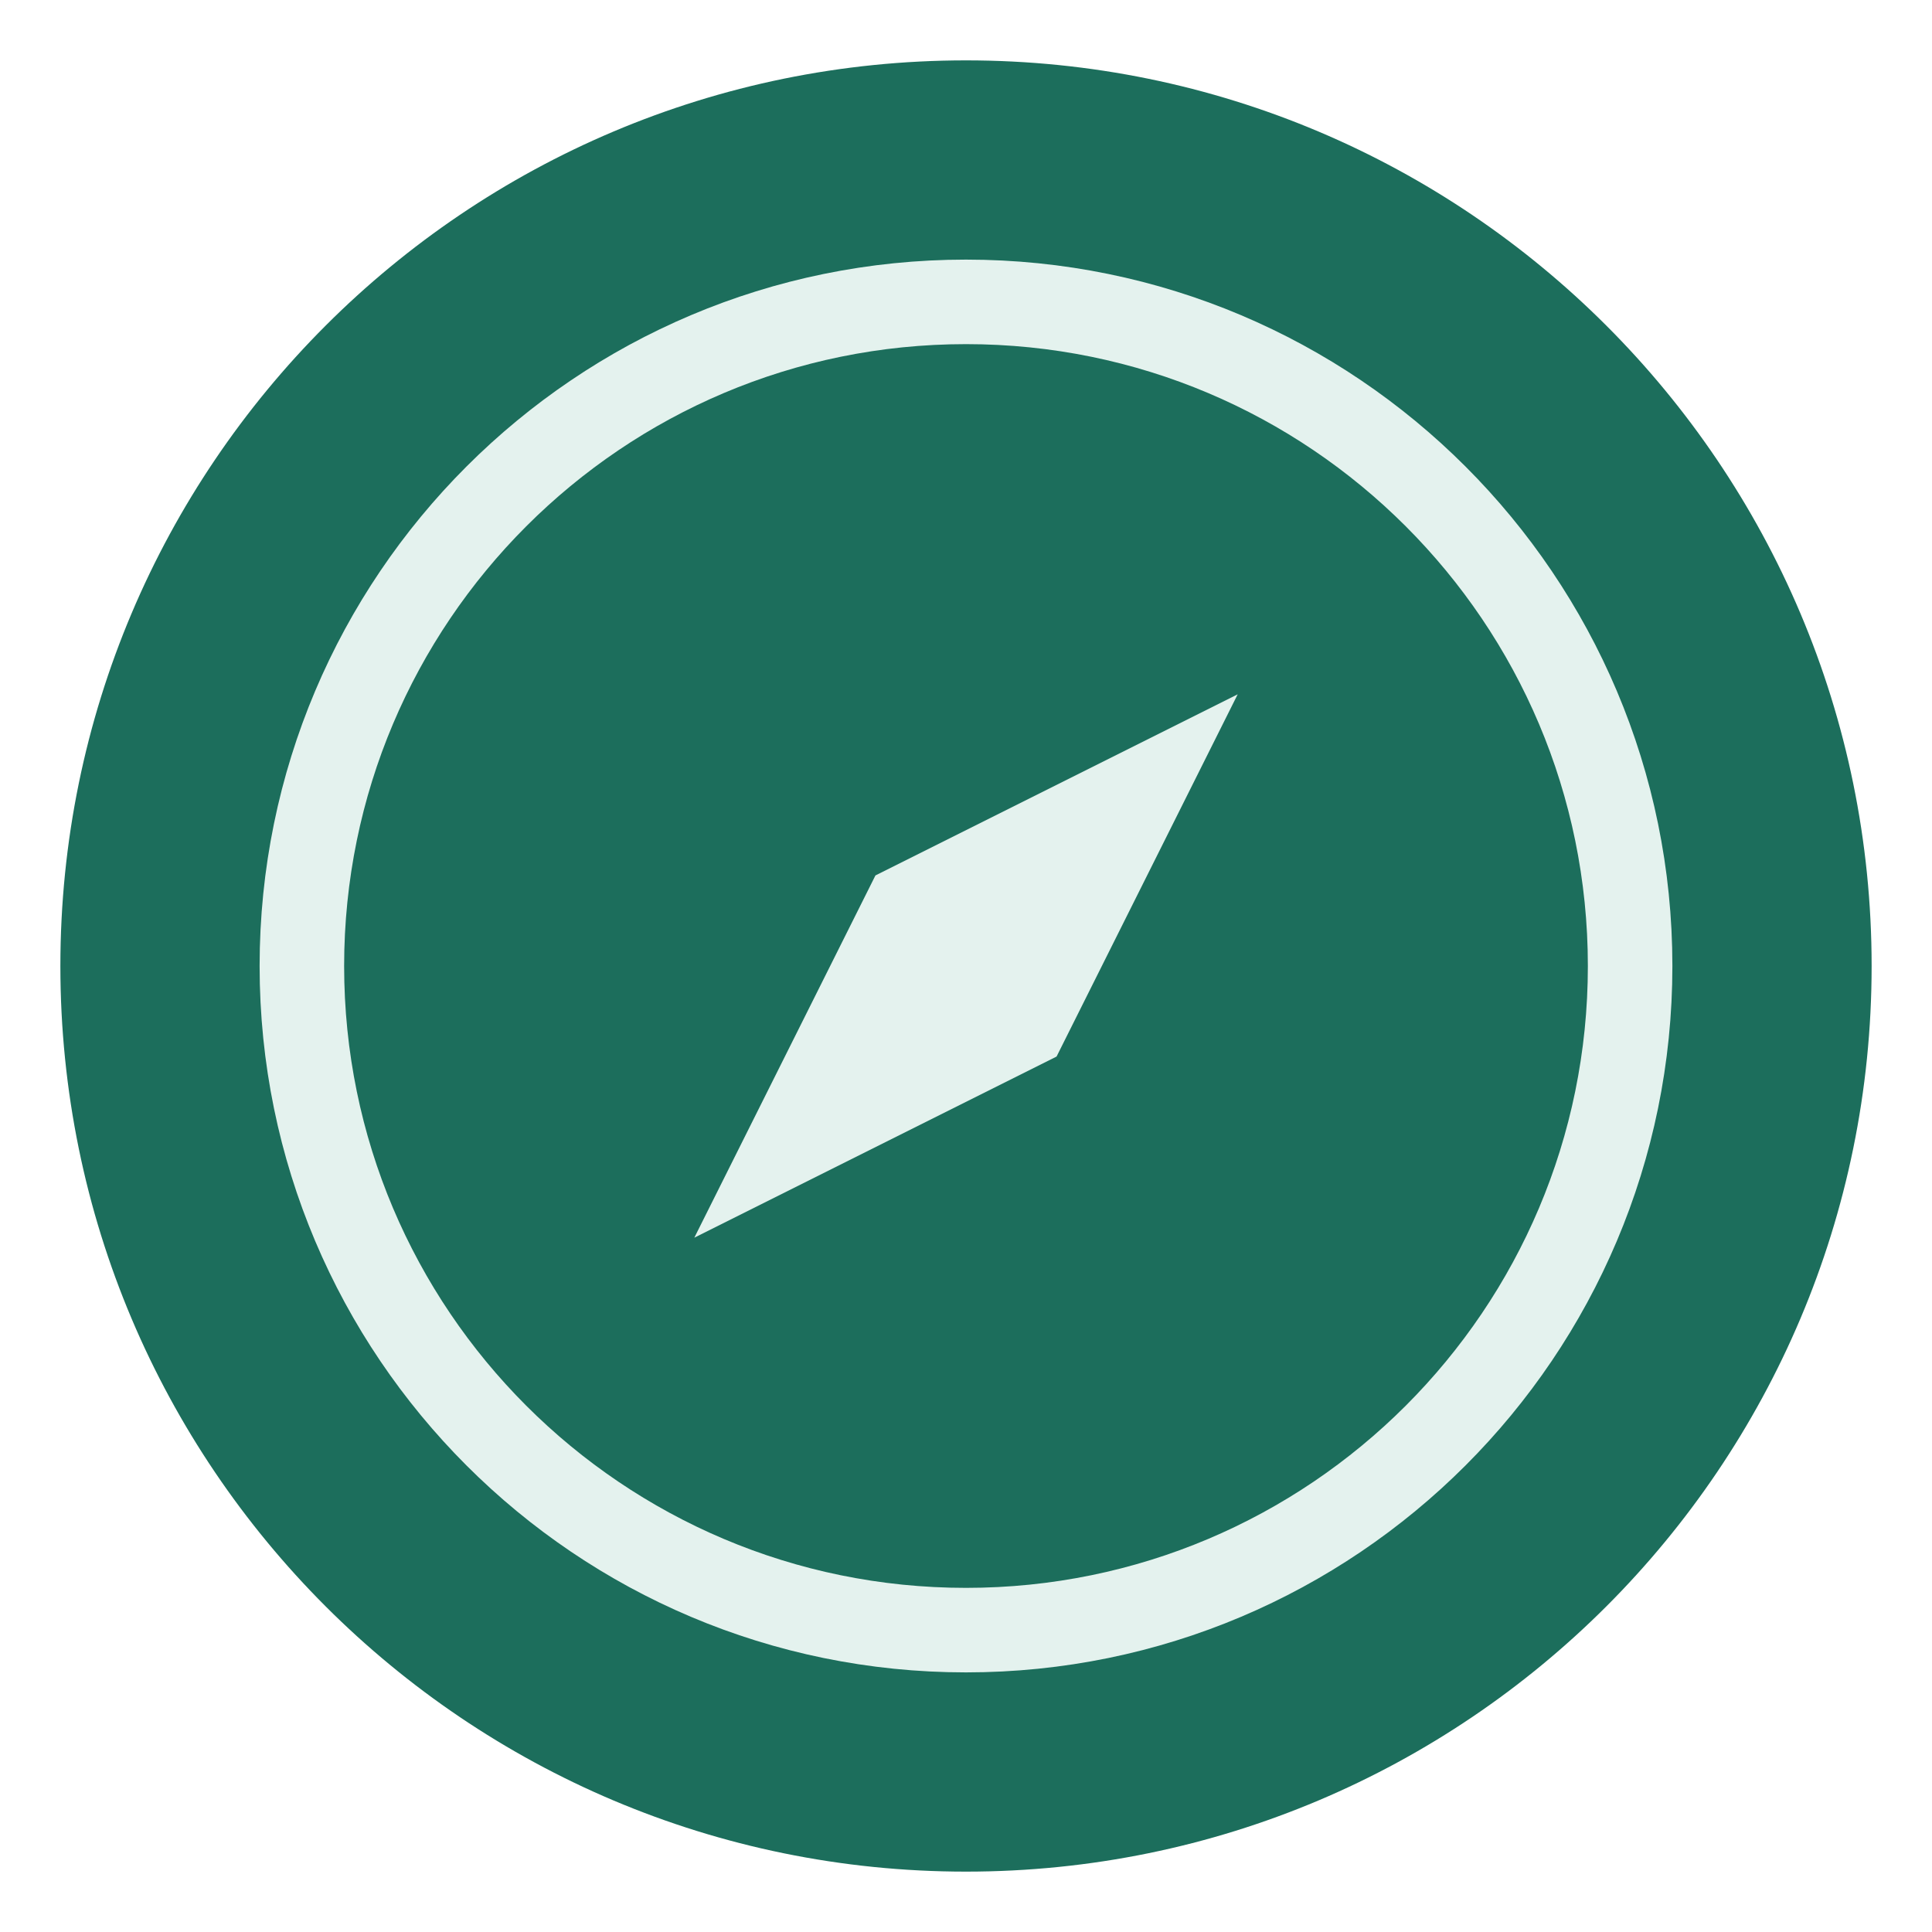
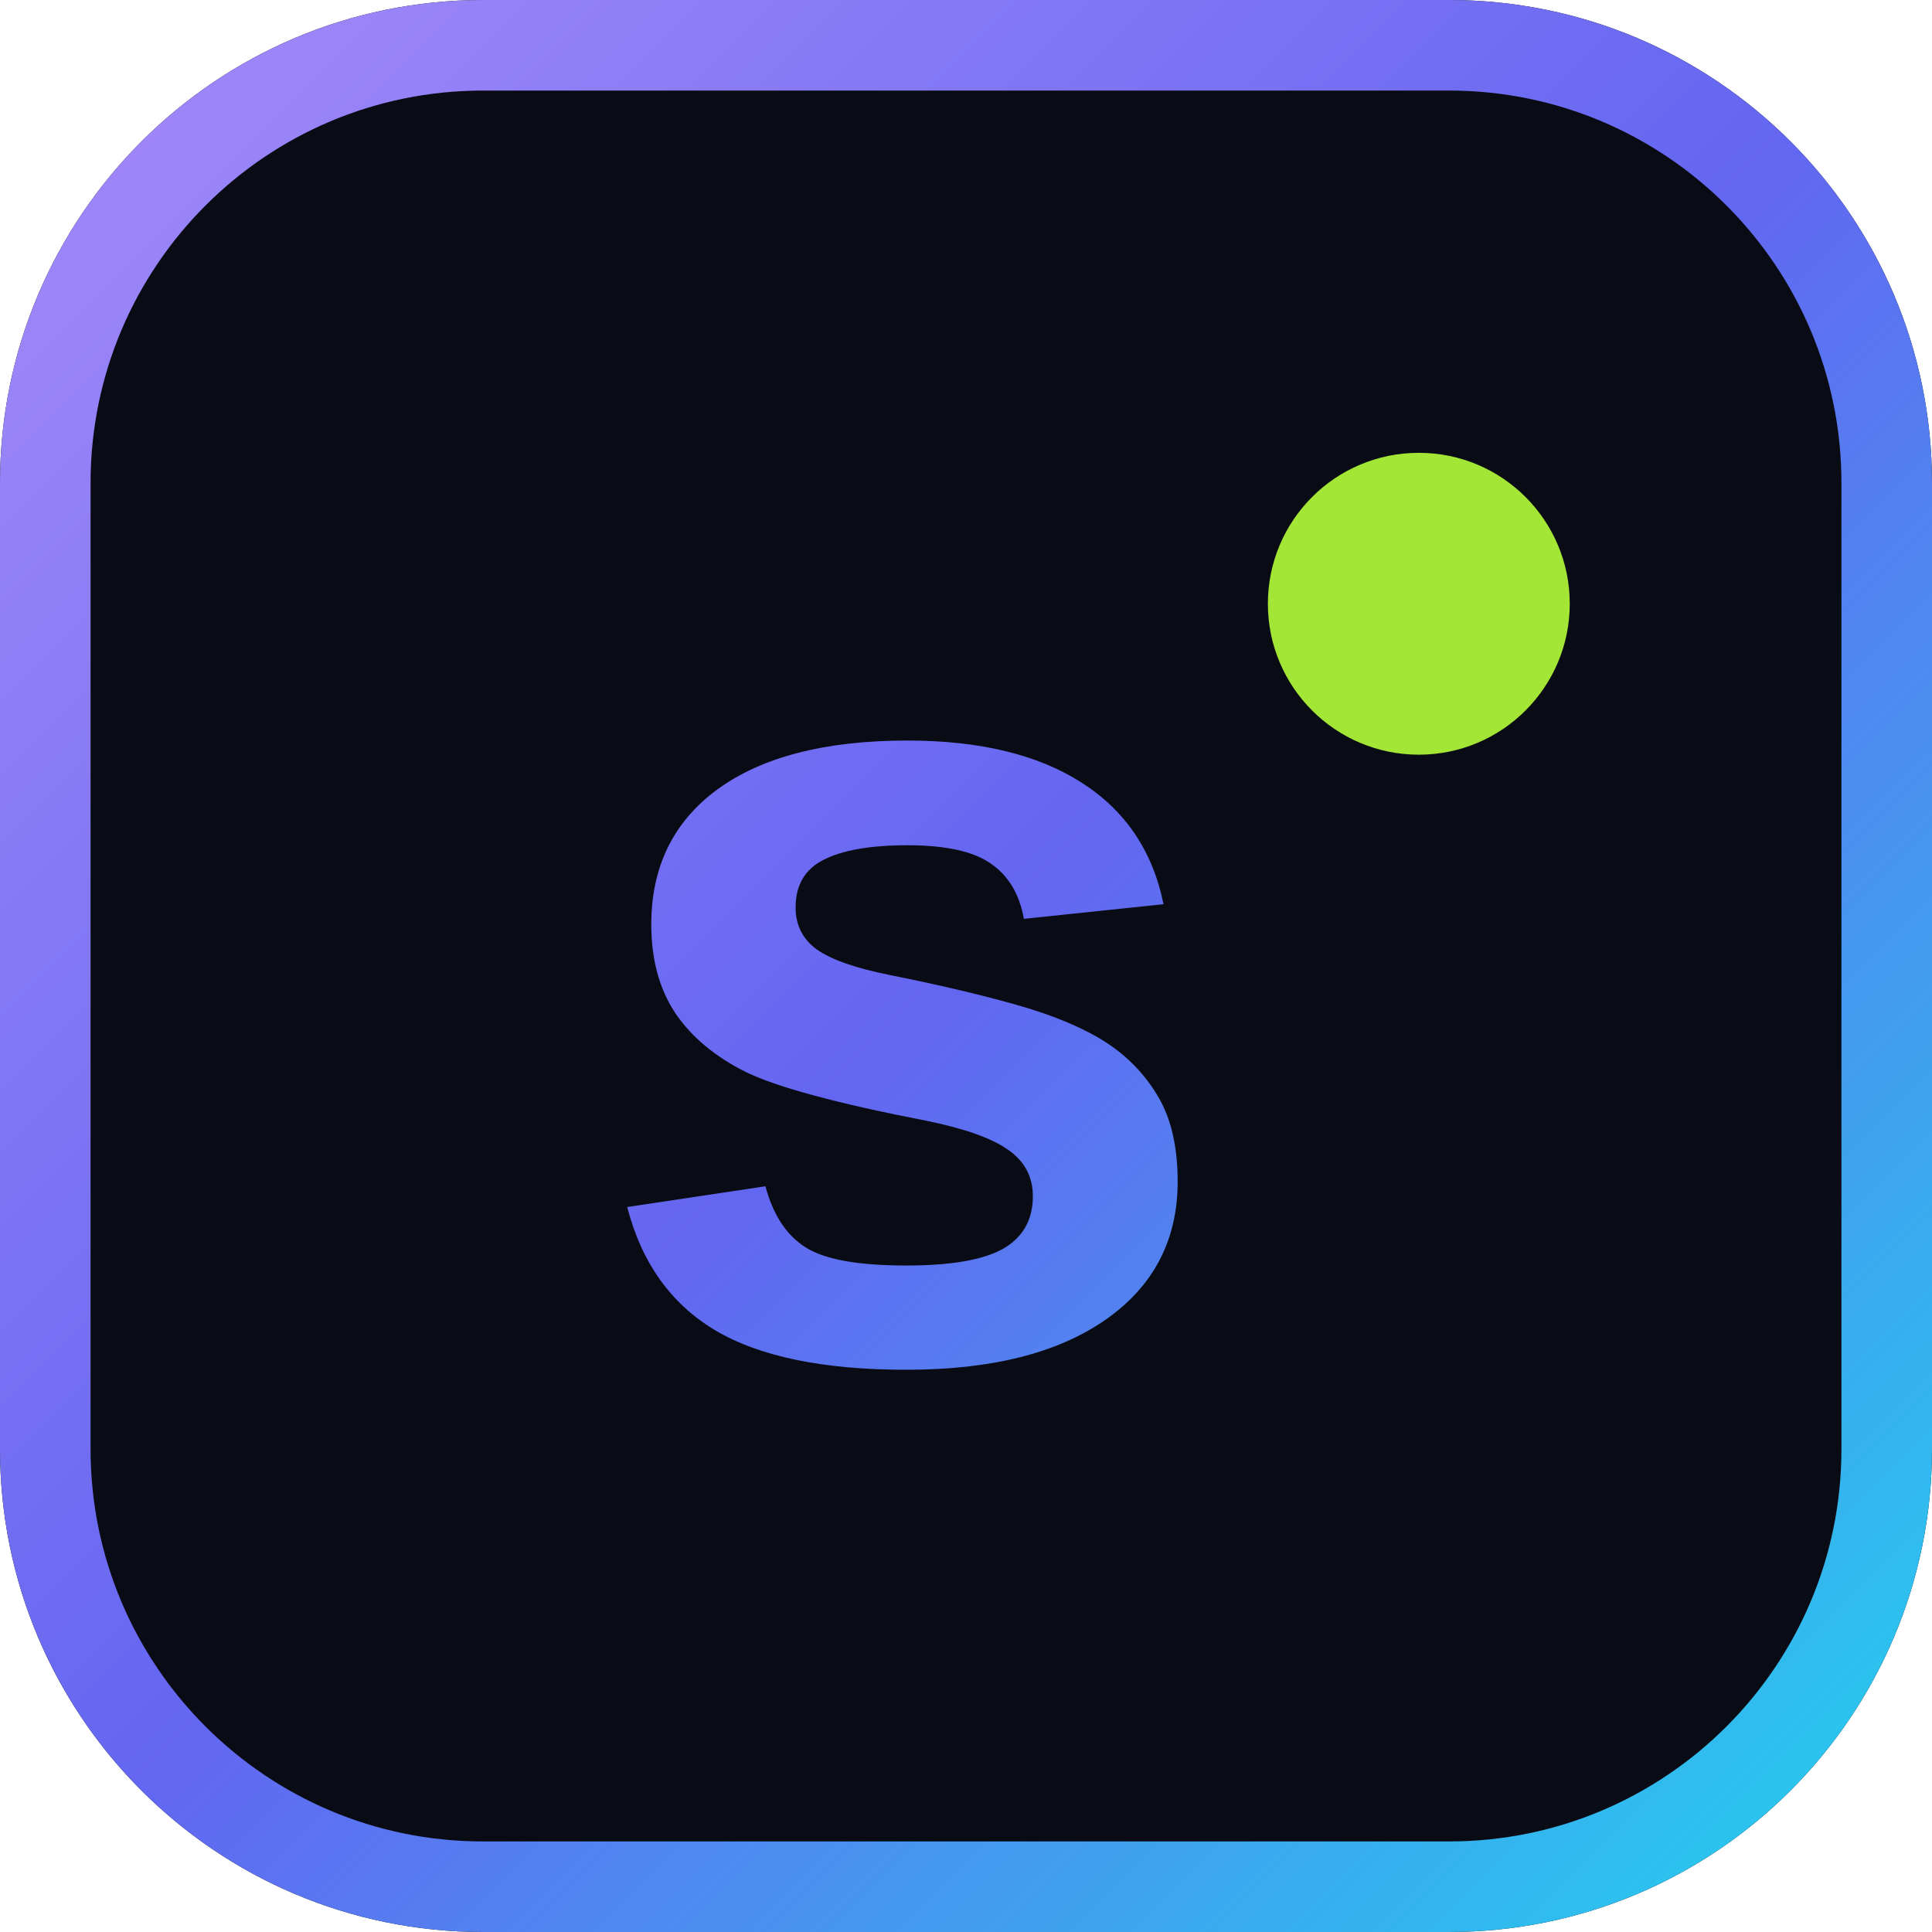
- <svg xmlns="http://www.w3.org/2000/svg" viewBox="0 0 32 32">
-   <circle cx="16" cy="16" r="15" fill="#1c6e5c" />
-   <circle cx="16" cy="16" r="11" fill="none" stroke="#e4f2ee" stroke-width="1.4" />
-   <path d="M20.5 11.5 17.5 17.5 11.5 20.5 14.5 14.5Z" fill="#e4f2ee" />
+ <svg xmlns="http://www.w3.org/2000/svg" viewBox="0 0 64 64">
+   <defs>
+     <linearGradient id="g" x1="0" y1="0" x2="64" y2="64" gradientUnits="userSpaceOnUse">
+       <stop offset="0" stop-color="#a78bfa" />
+       <stop offset="0.5" stop-color="#6366f1" />
+       <stop offset="1" stop-color="#22d3ee" />
+     </linearGradient>
+   </defs>
+   <rect width="64" height="64" rx="16" fill="#0a0c15" />
+   <rect x="1.5" y="1.5" width="61" height="61" rx="14.5" fill="none" stroke="url(#g)" stroke-width="3" />
+   <text x="30" y="45" font-family="Arial, Helvetica, sans-serif" font-size="38" font-weight="bold" fill="url(#g)" text-anchor="middle">s</text>
+   <circle cx="47" cy="20" r="5" fill="#a3e635" />
</svg>
